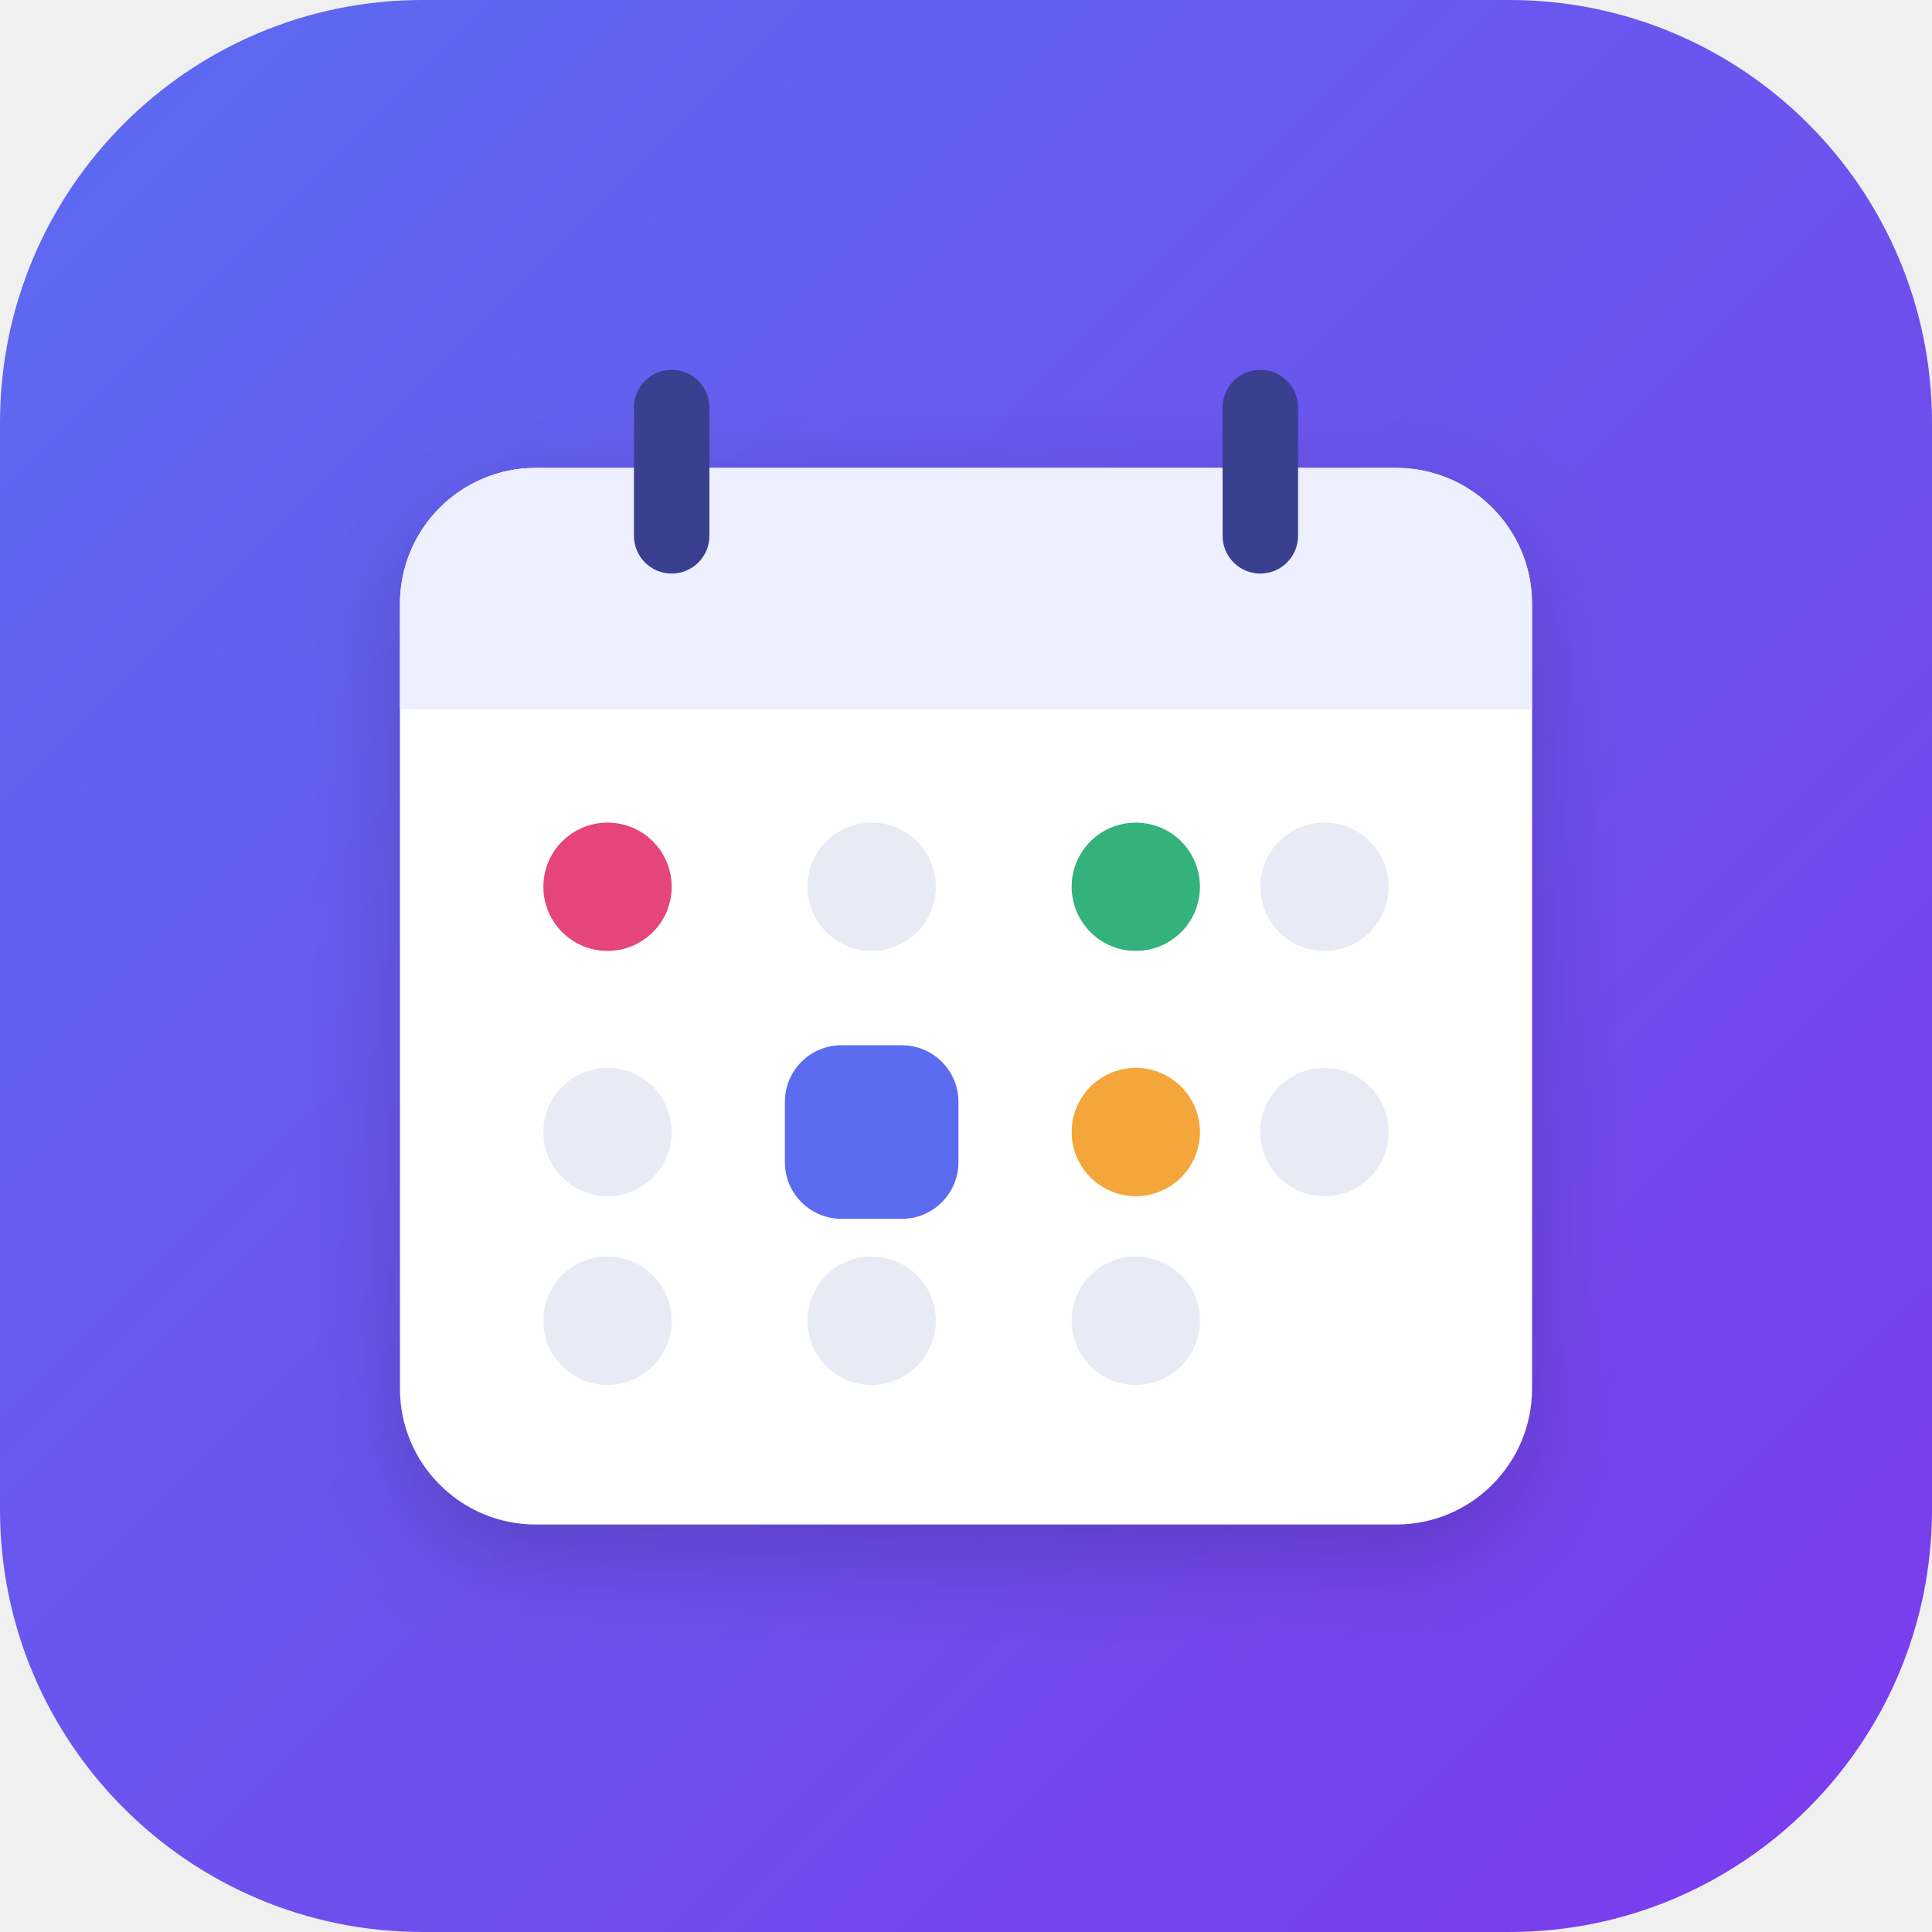
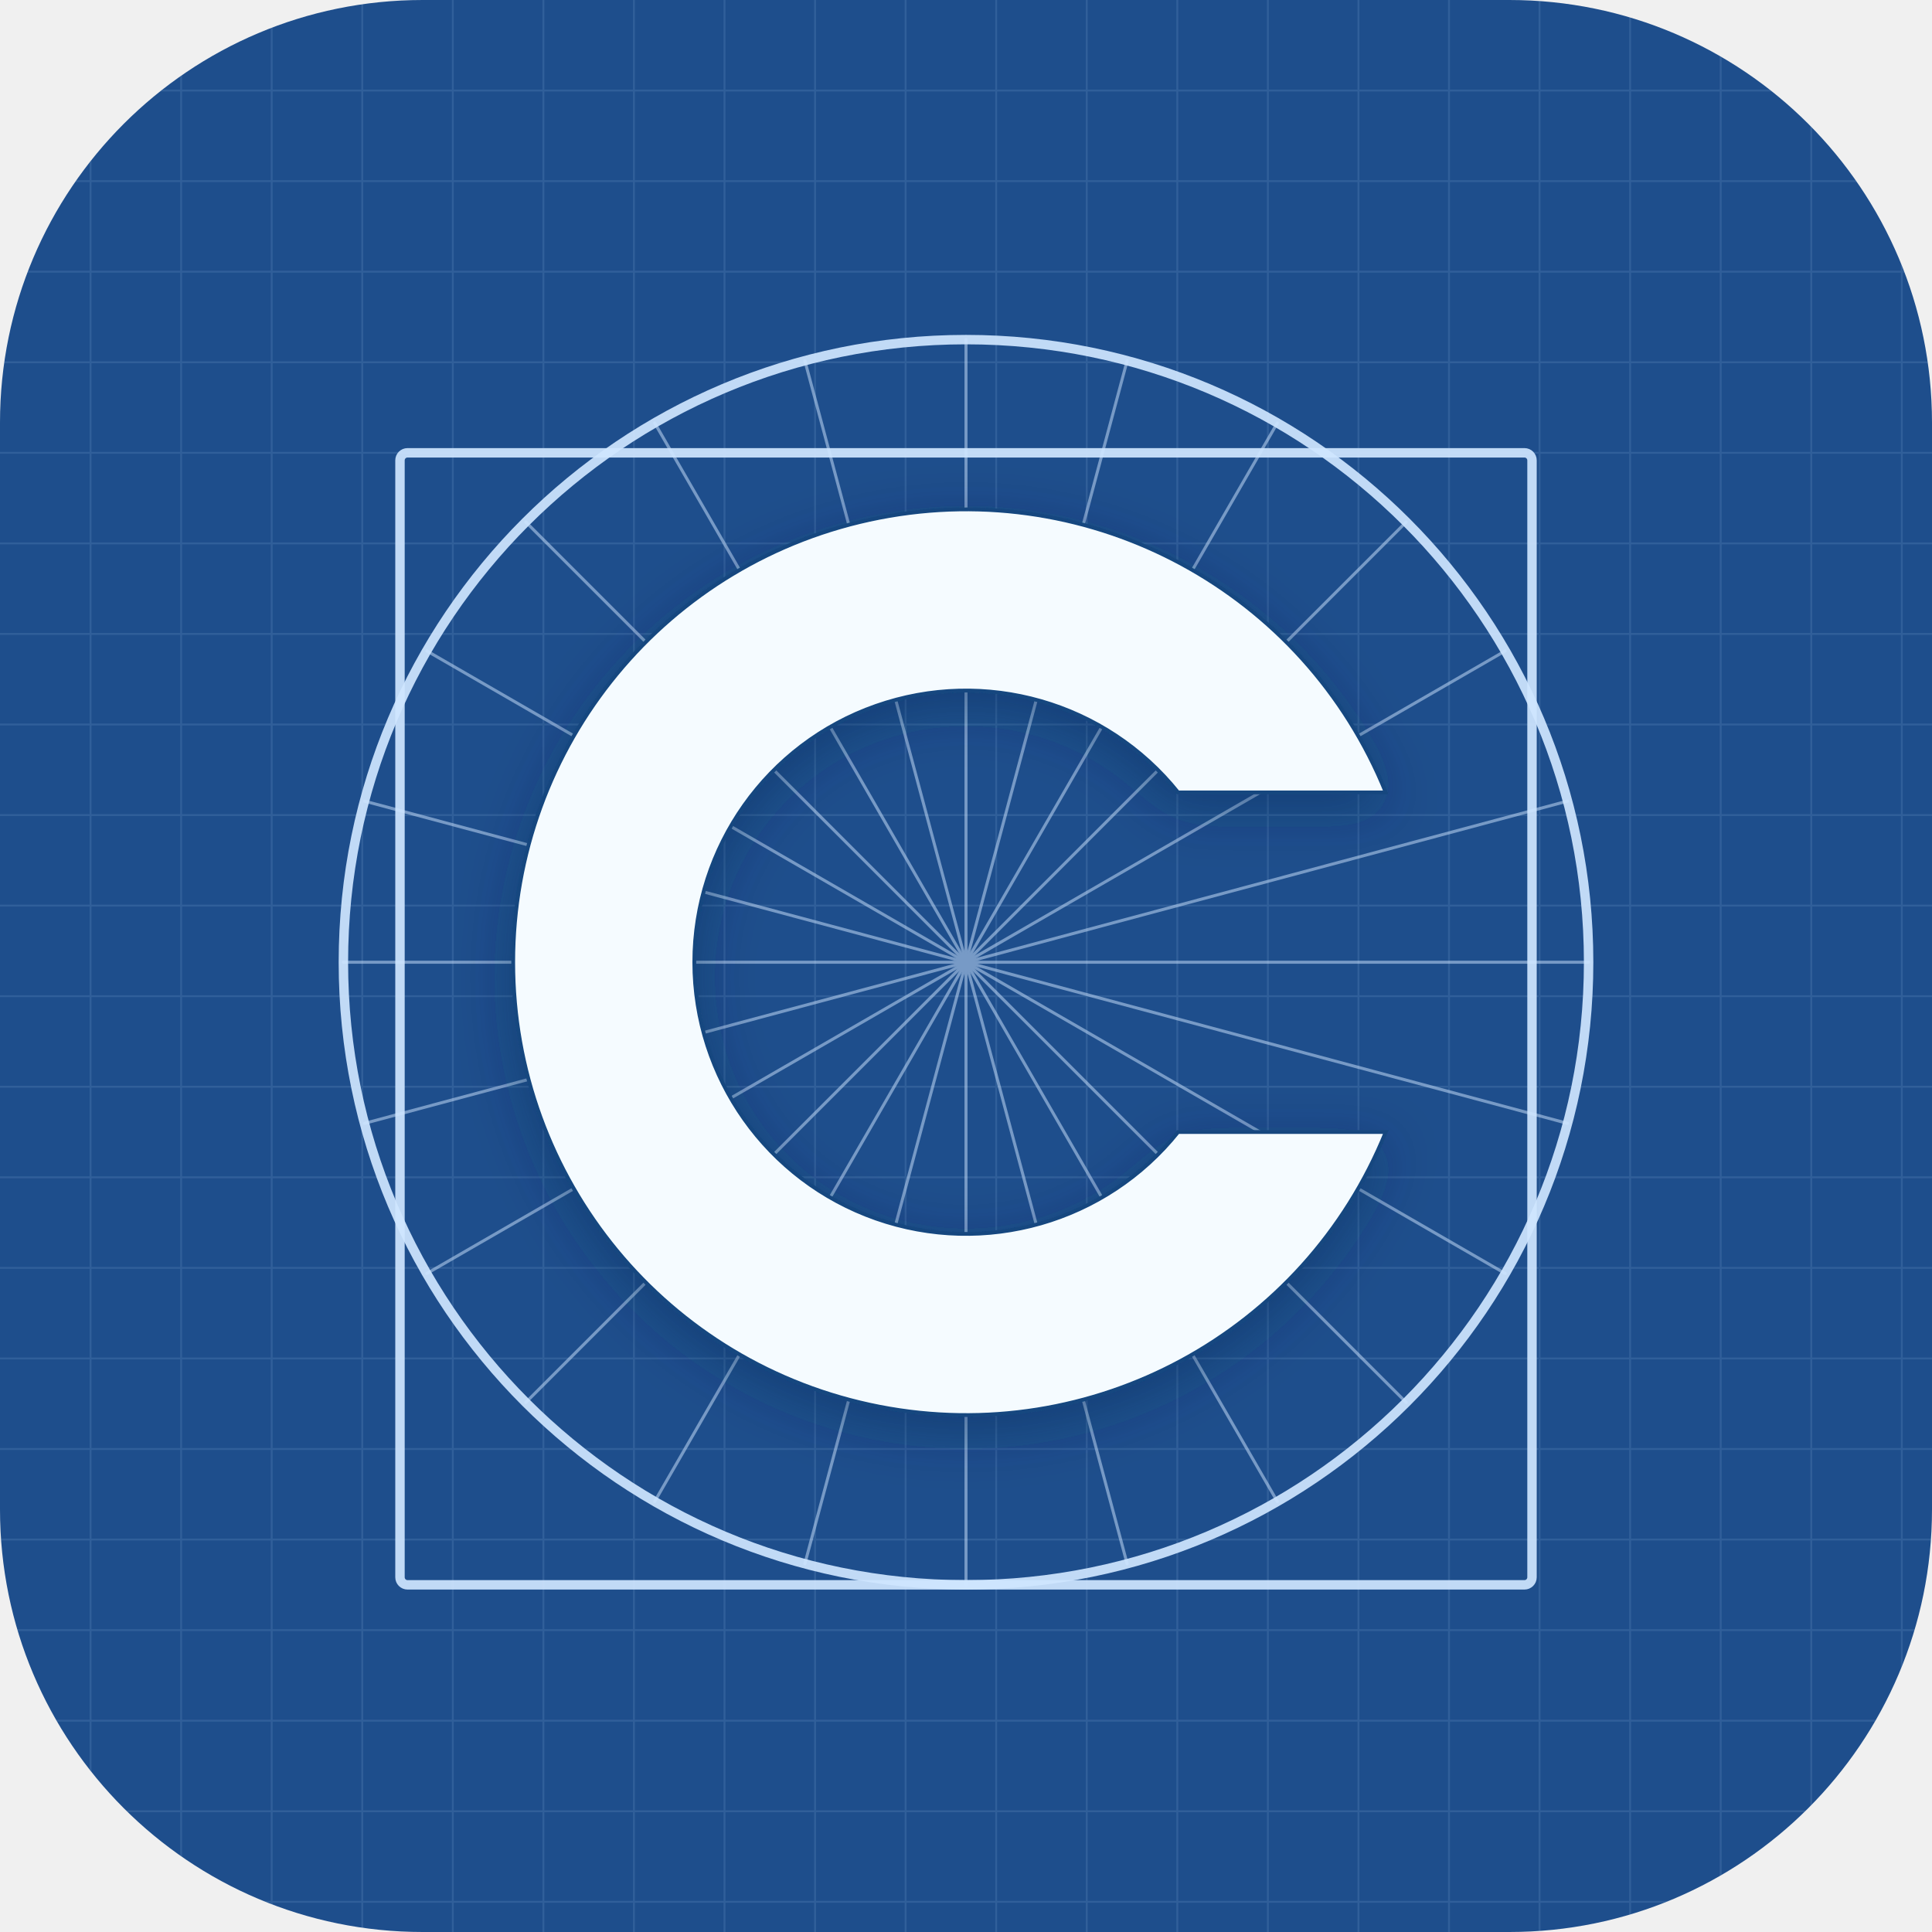
<svg xmlns="http://www.w3.org/2000/svg" width="1024" height="1024" viewBox="0 0 1024 1024">
  <defs>
-     <linearGradient id="bg" x1="0" y1="0" x2="1" y2="1">
-       <stop offset="0" stop-color="#5B6CF0" />
-       <stop offset="1" stop-color="#7C3AED" />
-     </linearGradient>
-     <filter id="sh" x="-20%" y="-20%" width="140%" height="140%">
-       <feDropShadow dx="0" dy="18" stdDeviation="26" flood-color="#000000" flood-opacity="0.18" />
+     <filter id="sh" x="-25%" y="-25%" width="150%" height="150%">
+       <feDropShadow dx="0" dy="8" stdDeviation="14" flood-color="#0A2A50" flood-opacity="0.35" />
    </filter>
+     <clipPath id="tile">
+       <rect width="1024" height="1024" rx="224" />
+     </clipPath>
  </defs>
-   <rect x="0" y="0" width="1024" height="1024" rx="224" fill="url(#bg)" />
-   <g filter="url(#sh)">
-     <rect x="212" y="248" width="600" height="560" rx="72" fill="#FFFFFF" />
-     <path d="M212 320 a72 72 0 0 1 72 -72 h456 a72 72 0 0 1 72 72 v56 H212 Z" fill="#EEF0FF" />
-   </g>
-   <g fill="#3B3F8F">
-     <rect x="336" y="196" width="40" height="108" rx="20" />
-     <rect x="648" y="196" width="40" height="108" rx="20" />
-   </g>
-   <g>
-     <circle cx="322" cy="470" r="34" fill="#E5457A" />
-     <circle cx="462" cy="470" r="34" fill="#E8EAF5" />
-     <circle cx="602" cy="470" r="34" fill="#33B27B" />
-     <circle cx="702" cy="470" r="34" fill="#E8EAF5" />
-     <circle cx="322" cy="600" r="34" fill="#E8EAF5" />
-     <rect x="416" y="554" width="92" height="92" rx="30" fill="#5B6CF0" />
-     <circle cx="602" cy="600" r="34" fill="#F4A63B" />
-     <circle cx="702" cy="600" r="34" fill="#E8EAF5" />
-     <circle cx="322" cy="700" r="34" fill="#E8EAF5" />
-     <circle cx="462" cy="700" r="34" fill="#E8EAF5" />
-     <circle cx="602" cy="700" r="34" fill="#E8EAF5" />
+   <rect width="1024" height="1024" rx="224" fill="#1E4E8C" />
+   <g clip-path="url(#tile)">
+     <g stroke="#BFE0FF" stroke-width="1" opacity="0.12">
+       <line x1="48" y1="0" x2="48" y2="1024" />
+       <line x1="0" y1="48" x2="1024" y2="48" />
+       <line x1="96" y1="0" x2="96" y2="1024" />
+       <line x1="0" y1="96" x2="1024" y2="96" />
+       <line x1="144" y1="0" x2="144" y2="1024" />
+       <line x1="0" y1="144" x2="1024" y2="144" />
+       <line x1="192" y1="0" x2="192" y2="1024" />
+       <line x1="0" y1="192" x2="1024" y2="192" />
+       <line x1="240" y1="0" x2="240" y2="1024" />
+       <line x1="0" y1="240" x2="1024" y2="240" />
+       <line x1="288" y1="0" x2="288" y2="1024" />
+       <line x1="0" y1="288" x2="1024" y2="288" />
+       <line x1="336" y1="0" x2="336" y2="1024" />
+       <line x1="0" y1="336" x2="1024" y2="336" />
+       <line x1="384" y1="0" x2="384" y2="1024" />
+       <line x1="0" y1="384" x2="1024" y2="384" />
+       <line x1="432" y1="0" x2="432" y2="1024" />
+       <line x1="0" y1="432" x2="1024" y2="432" />
+       <line x1="480" y1="0" x2="480" y2="1024" />
+       <line x1="0" y1="480" x2="1024" y2="480" />
+       <line x1="528" y1="0" x2="528" y2="1024" />
+       <line x1="0" y1="528" x2="1024" y2="528" />
+       <line x1="576" y1="0" x2="576" y2="1024" />
+       <line x1="0" y1="576" x2="1024" y2="576" />
+       <line x1="624" y1="0" x2="624" y2="1024" />
+       <line x1="0" y1="624" x2="1024" y2="624" />
+       <line x1="672" y1="0" x2="672" y2="1024" />
+       <line x1="0" y1="672" x2="1024" y2="672" />
+       <line x1="720" y1="0" x2="720" y2="1024" />
+       <line x1="0" y1="720" x2="1024" y2="720" />
+       <line x1="768" y1="0" x2="768" y2="1024" />
+       <line x1="0" y1="768" x2="1024" y2="768" />
+       <line x1="816" y1="0" x2="816" y2="1024" />
+       <line x1="0" y1="816" x2="1024" y2="816" />
+       <line x1="864" y1="0" x2="864" y2="1024" />
+       <line x1="0" y1="864" x2="1024" y2="864" />
+       <line x1="912" y1="0" x2="912" y2="1024" />
+       <line x1="0" y1="912" x2="1024" y2="912" />
+       <line x1="960" y1="0" x2="960" y2="1024" />
+       <line x1="0" y1="960" x2="1024" y2="960" />
+       <line x1="1008" y1="0" x2="1008" y2="1024" />
+       <line x1="0" y1="1008" x2="1024" y2="1008" />
+     </g>
+     <g stroke="#CFE6FF" stroke-width="1.6" opacity="0.5" stroke-linecap="round">
+       <line x1="512.0" y1="510" x2="842.0" y2="510.0" />
+       <line x1="512.0" y1="510" x2="830.8" y2="595.4" />
+       <line x1="512.0" y1="510" x2="797.8" y2="675.0" />
+       <line x1="512.0" y1="510" x2="745.3" y2="743.3" />
+       <line x1="512.0" y1="510" x2="677.0" y2="795.8" />
+       <line x1="512.0" y1="510" x2="597.4" y2="828.8" />
+       <line x1="512.0" y1="510" x2="512.0" y2="840.0" />
+       <line x1="512.0" y1="510" x2="426.6" y2="828.8" />
+       <line x1="512.0" y1="510" x2="347.0" y2="795.8" />
+       <line x1="512.0" y1="510" x2="278.7" y2="743.3" />
+       <line x1="512.0" y1="510" x2="226.2" y2="675.0" />
+       <line x1="512.0" y1="510" x2="193.2" y2="595.4" />
+       <line x1="512.0" y1="510" x2="182.0" y2="510.0" />
+       <line x1="512.0" y1="510" x2="193.2" y2="424.6" />
+       <line x1="512.0" y1="510" x2="226.2" y2="345.0" />
+       <line x1="512.0" y1="510" x2="278.7" y2="276.7" />
+       <line x1="512.0" y1="510" x2="347.0" y2="224.2" />
+       <line x1="512.0" y1="510" x2="426.6" y2="191.2" />
+       <line x1="512.0" y1="510" x2="512.0" y2="180.0" />
+       <line x1="512.0" y1="510" x2="597.4" y2="191.2" />
+       <line x1="512.0" y1="510" x2="677.0" y2="224.2" />
+       <line x1="512.0" y1="510" x2="745.3" y2="276.7" />
+       <line x1="512.0" y1="510" x2="797.8" y2="345.0" />
+       <line x1="512.0" y1="510" x2="830.8" y2="424.6" />
+     </g>
+     <rect x="212" y="240" width="600" height="600" rx="4" fill="none" stroke="#CFE6FF" stroke-width="5" opacity="0.92" />
+     <circle cx="512.0" cy="510" r="330" fill="none" stroke="#CFE6FF" stroke-width="5" opacity="0.92" />
+     <path d="M 734.49 420.00 A 240.0 240.0 0 1 0 734.49 600.00 L 624.41 600.00 A 144.0 144.0 0 1 1 624.41 420.00 Z" fill="#F5FBFF" stroke="#12467F" stroke-width="2" filter="url(#sh)" />
  </g>
</svg>
